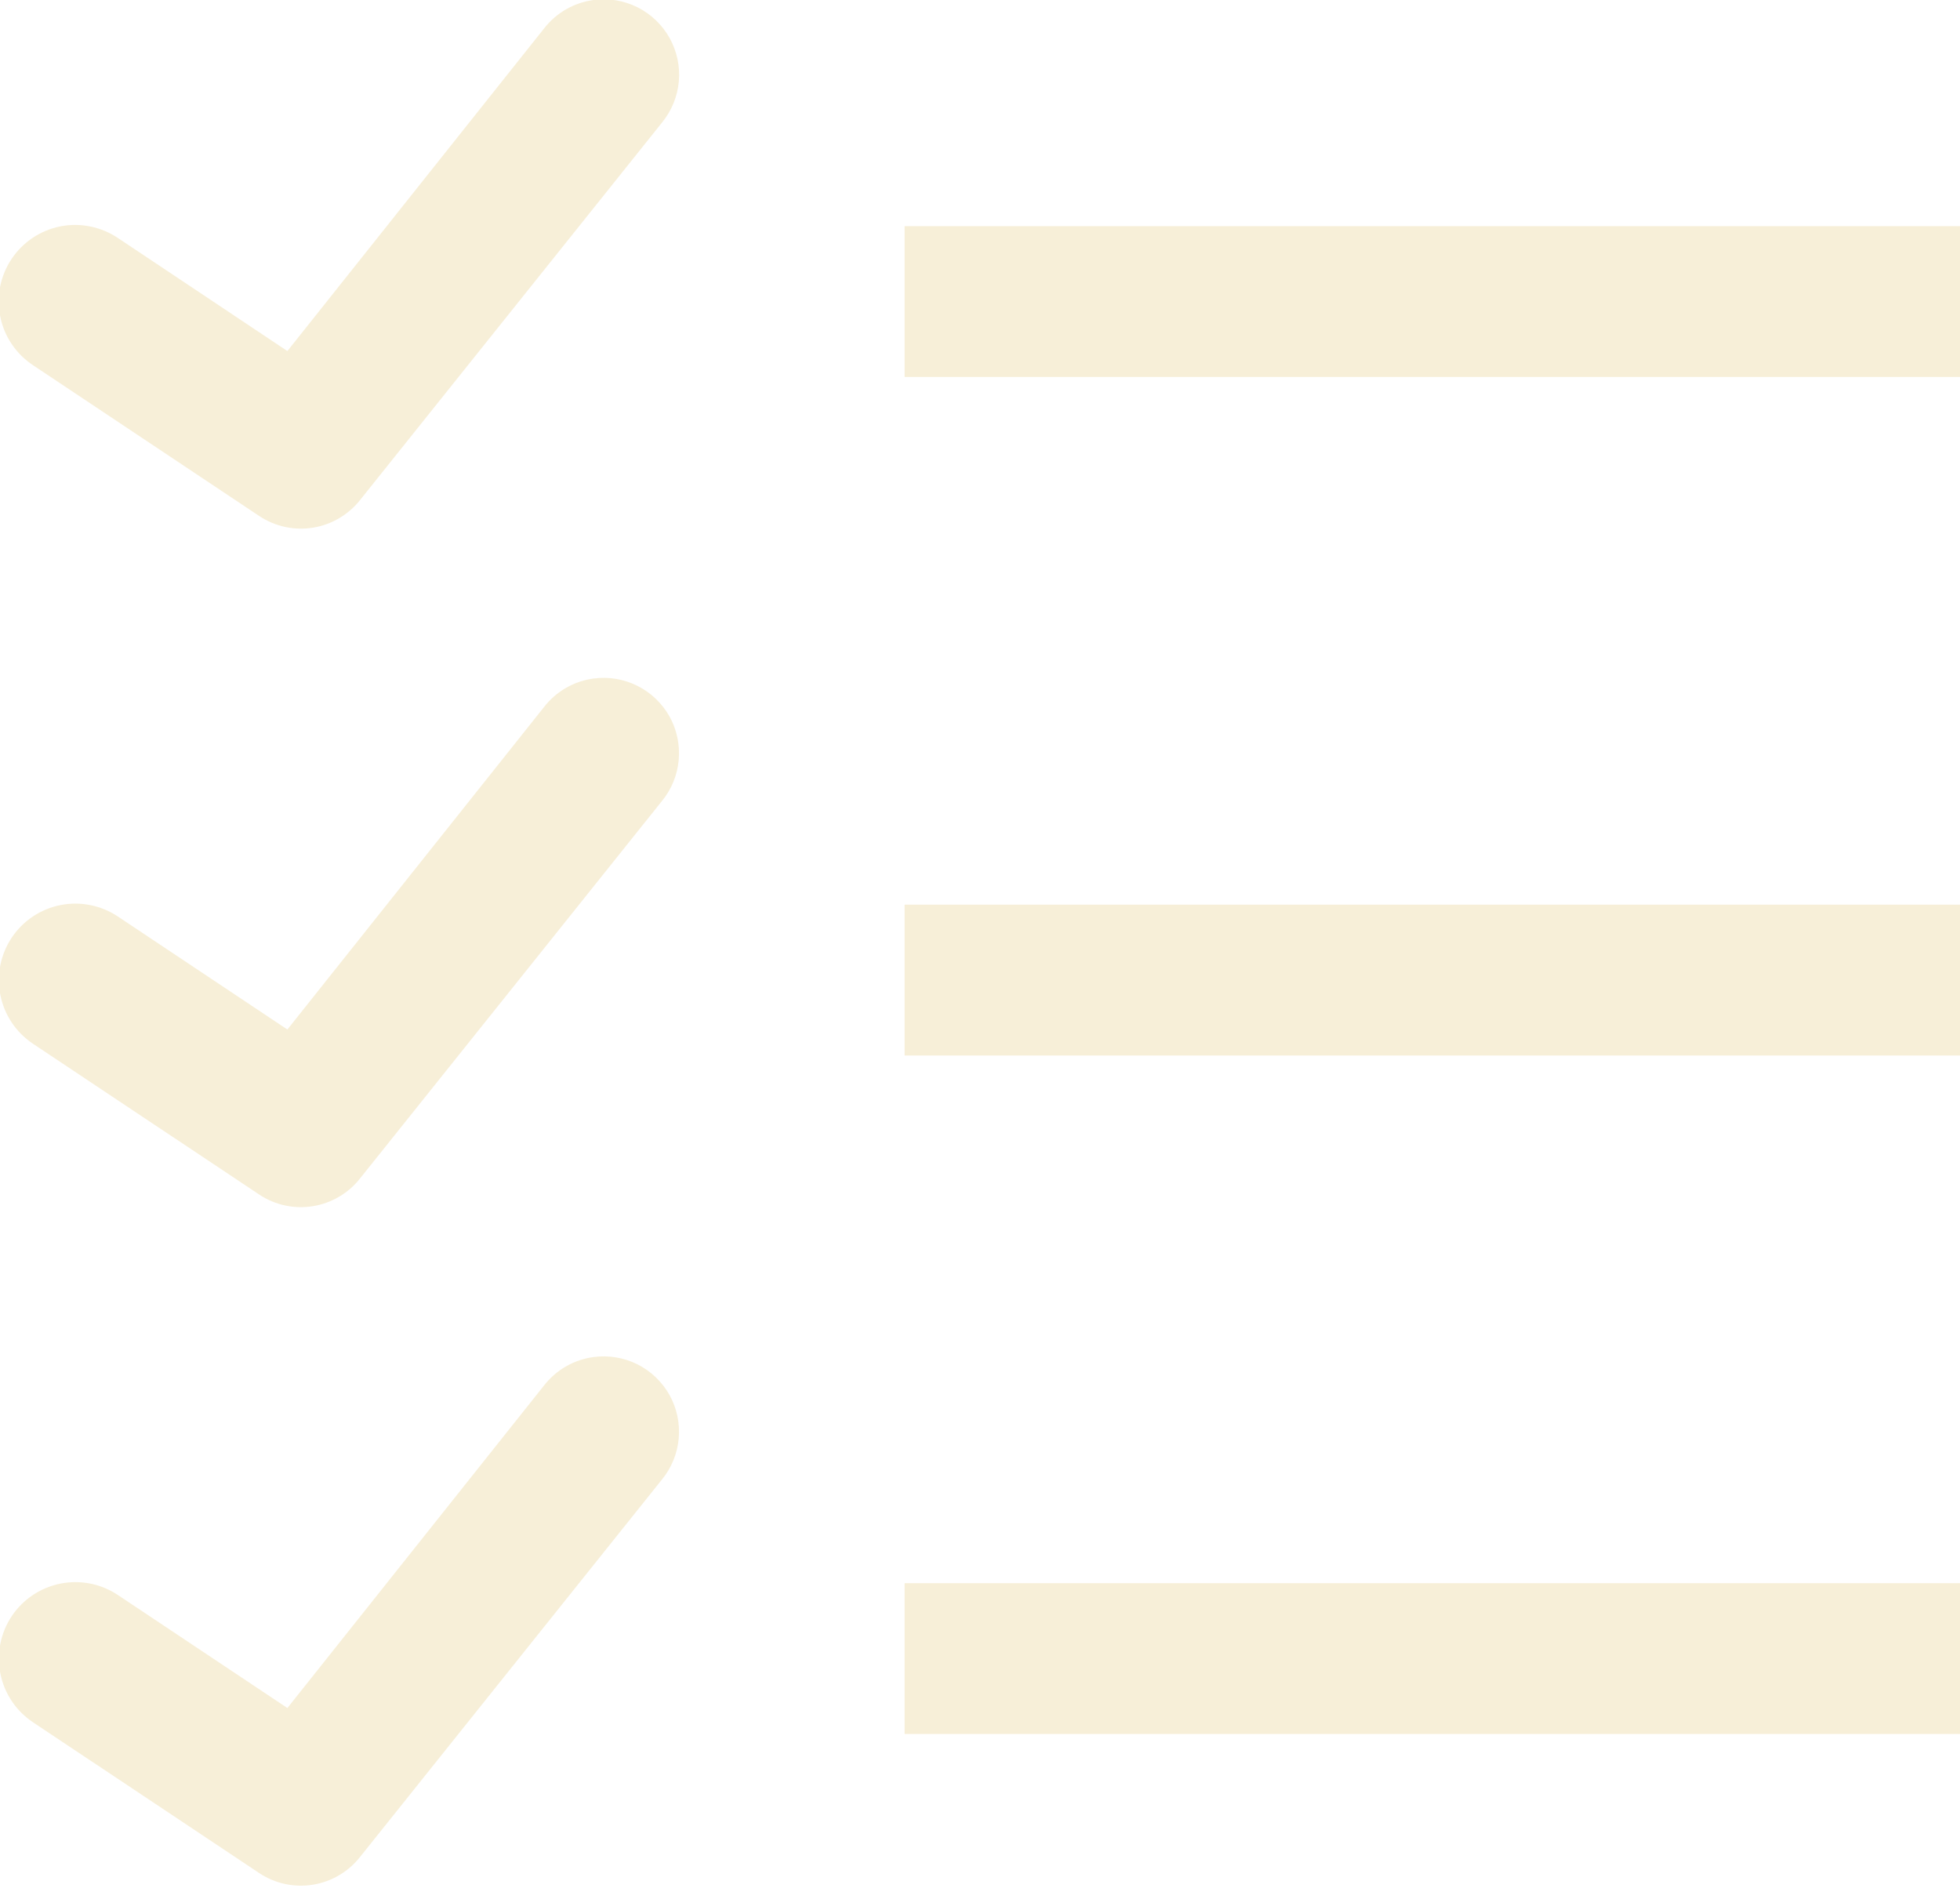
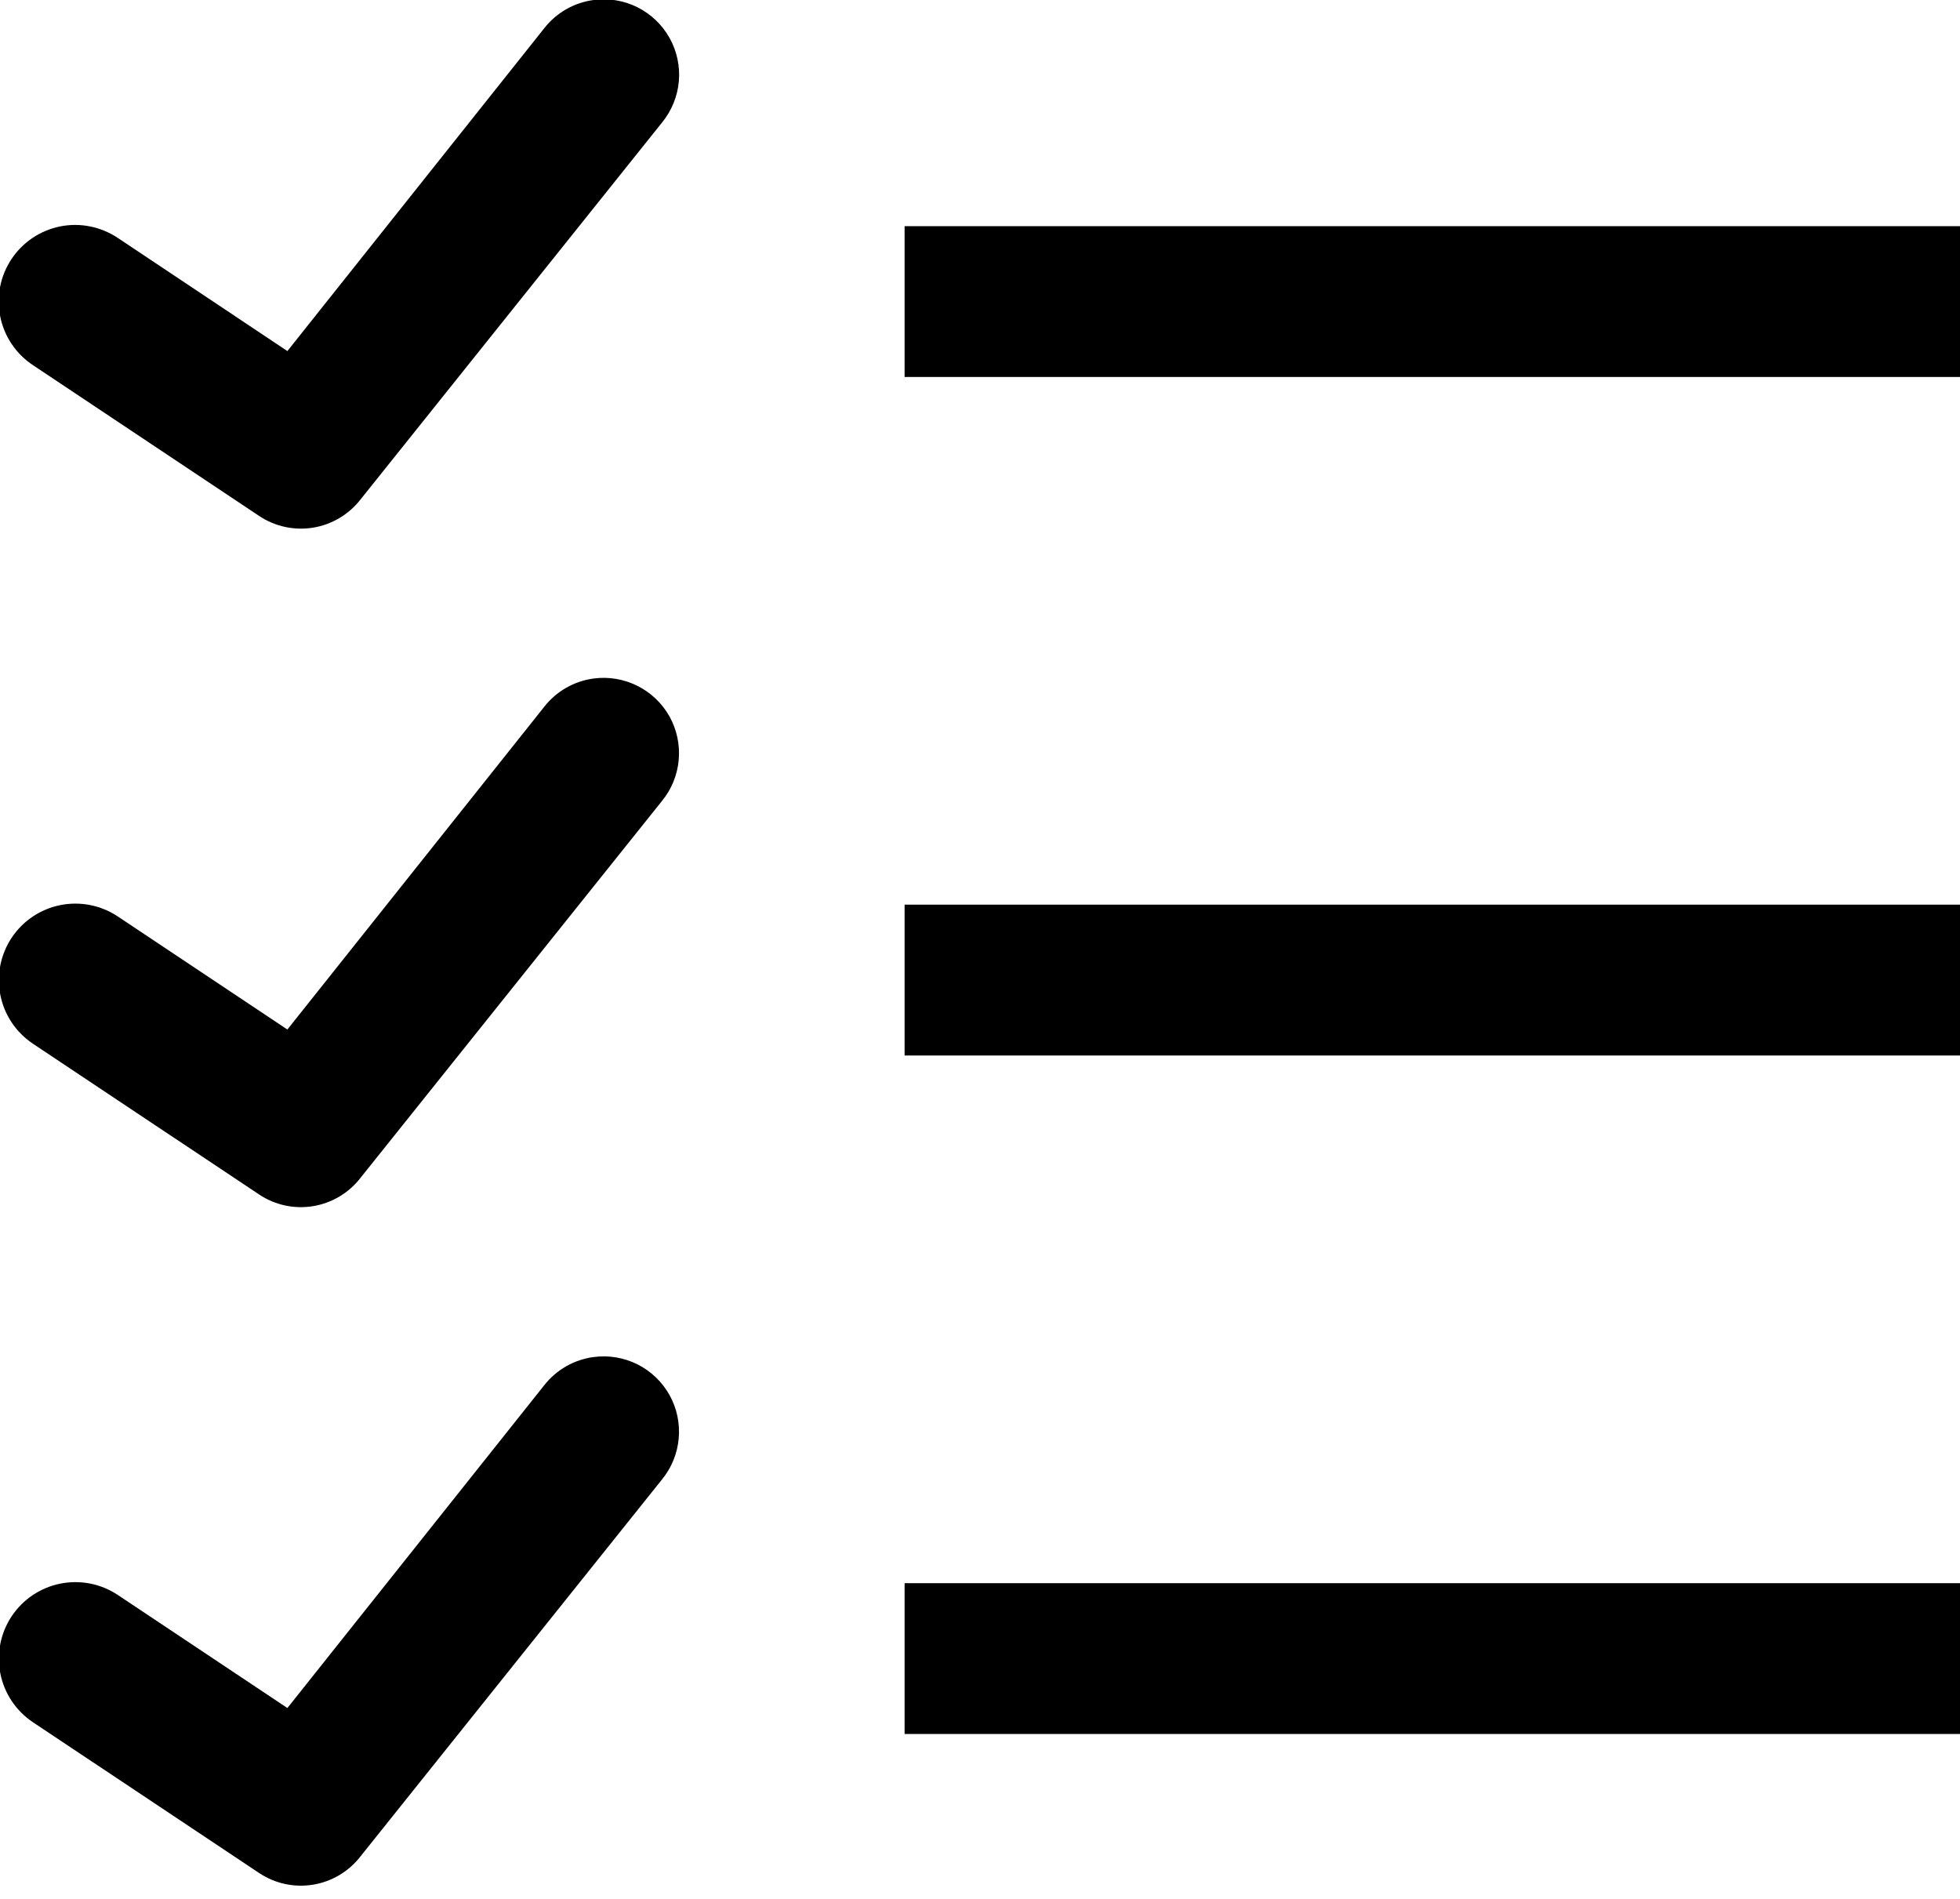
<svg xmlns="http://www.w3.org/2000/svg" width="32" height="31" viewBox="0 0 32 31" fill="none">
-   <path d="M9.692 5.52014e-05C9.373 0.042 9.083 0.208 8.885 0.462L4.692 5.731L1.923 3.884C1.786 3.793 1.633 3.729 1.472 3.697C1.311 3.664 1.145 3.664 0.984 3.696C0.823 3.728 0.669 3.792 0.533 3.883C0.396 3.975 0.279 4.092 0.188 4.229C0.097 4.365 0.034 4.519 0.002 4.68C-0.03 4.841 -0.029 5.007 0.004 5.168C0.036 5.329 0.1 5.482 0.192 5.618C0.284 5.755 0.402 5.871 0.539 5.962L4.231 8.423C4.49 8.596 4.805 8.664 5.112 8.614C5.418 8.564 5.695 8.399 5.886 8.154L10.809 2C10.965 1.809 11.061 1.575 11.083 1.329C11.105 1.083 11.052 0.836 10.932 0.62C10.811 0.404 10.629 0.23 10.408 0.119C10.187 0.008 9.937 -0.033 9.692 5.52014e-05ZM14.769 3.692V6.154H32V3.692H14.769ZM9.692 11.077C9.373 11.119 9.083 11.285 8.885 11.539L4.692 16.807L1.923 14.961C1.647 14.778 1.31 14.711 0.985 14.776C0.661 14.841 0.375 15.032 0.191 15.308C0.008 15.583 -0.059 15.92 0.006 16.245C0.071 16.57 0.262 16.855 0.538 17.039L4.23 19.5C4.489 19.673 4.803 19.741 5.11 19.691C5.417 19.641 5.694 19.476 5.884 19.231L10.807 13.077C10.964 12.886 11.059 12.652 11.081 12.406C11.103 12.16 11.051 11.913 10.931 11.697C10.81 11.482 10.628 11.307 10.407 11.197C10.186 11.086 9.937 11.044 9.692 11.077ZM14.769 14.769V17.231H32V14.769H14.769ZM9.692 22.154C9.373 22.196 9.083 22.362 8.885 22.615L4.692 27.884L1.923 26.038C1.786 25.947 1.633 25.884 1.472 25.852C1.312 25.821 1.146 25.821 0.985 25.853C0.661 25.918 0.375 26.109 0.191 26.385C0.008 26.66 -0.059 26.997 0.006 27.322C0.071 27.647 0.262 27.932 0.538 28.116L4.23 30.577C4.489 30.75 4.803 30.818 5.11 30.768C5.417 30.718 5.694 30.553 5.884 30.308L10.807 24.154C10.964 23.963 11.059 23.729 11.081 23.483C11.103 23.237 11.051 22.99 10.931 22.774C10.81 22.559 10.628 22.384 10.407 22.273C10.186 22.163 9.937 22.121 9.692 22.154ZM14.769 25.846V28.308H32V25.846H14.769Z" fill="#F7EFD8" />
+   <path d="M9.692 5.52014e-05C9.373 0.042 9.083 0.208 8.885 0.462L4.692 5.731L1.923 3.884C1.786 3.793 1.633 3.729 1.472 3.697C1.311 3.664 1.145 3.664 0.984 3.696C0.823 3.728 0.669 3.792 0.533 3.883C0.396 3.975 0.279 4.092 0.188 4.229C0.097 4.365 0.034 4.519 0.002 4.68C-0.03 4.841 -0.029 5.007 0.004 5.168C0.036 5.329 0.1 5.482 0.192 5.618C0.284 5.755 0.402 5.871 0.539 5.962L4.231 8.423C4.49 8.596 4.805 8.664 5.112 8.614C5.418 8.564 5.695 8.399 5.886 8.154L10.809 2C10.965 1.809 11.061 1.575 11.083 1.329C11.105 1.083 11.052 0.836 10.932 0.62C10.811 0.404 10.629 0.23 10.408 0.119C10.187 0.008 9.937 -0.033 9.692 5.52014e-05ZM14.769 3.692V6.154H32V3.692H14.769ZM9.692 11.077C9.373 11.119 9.083 11.285 8.885 11.539L4.692 16.807L1.923 14.961C1.647 14.778 1.31 14.711 0.985 14.776C0.661 14.841 0.375 15.032 0.191 15.308C0.008 15.583 -0.059 15.92 0.006 16.245C0.071 16.57 0.262 16.855 0.538 17.039L4.23 19.5C4.489 19.673 4.803 19.741 5.11 19.691C5.417 19.641 5.694 19.476 5.884 19.231L10.807 13.077C10.964 12.886 11.059 12.652 11.081 12.406C11.103 12.16 11.051 11.913 10.931 11.697C10.81 11.482 10.628 11.307 10.407 11.197C10.186 11.086 9.937 11.044 9.692 11.077ZM14.769 14.769V17.231H32V14.769H14.769ZM9.692 22.154C9.373 22.196 9.083 22.362 8.885 22.615L4.692 27.884L1.923 26.038C1.786 25.947 1.633 25.884 1.472 25.852C1.312 25.821 1.146 25.821 0.985 25.853C0.661 25.918 0.375 26.109 0.191 26.385C0.008 26.66 -0.059 26.997 0.006 27.322C0.071 27.647 0.262 27.932 0.538 28.116L4.23 30.577C4.489 30.75 4.803 30.818 5.11 30.768C5.417 30.718 5.694 30.553 5.884 30.308L10.807 24.154C10.964 23.963 11.059 23.729 11.081 23.483C11.103 23.237 11.051 22.99 10.931 22.774C10.81 22.559 10.628 22.384 10.407 22.273C10.186 22.163 9.937 22.121 9.692 22.154ZM14.769 25.846V28.308H32V25.846H14.769Z" fill="currentColor" />
</svg>
